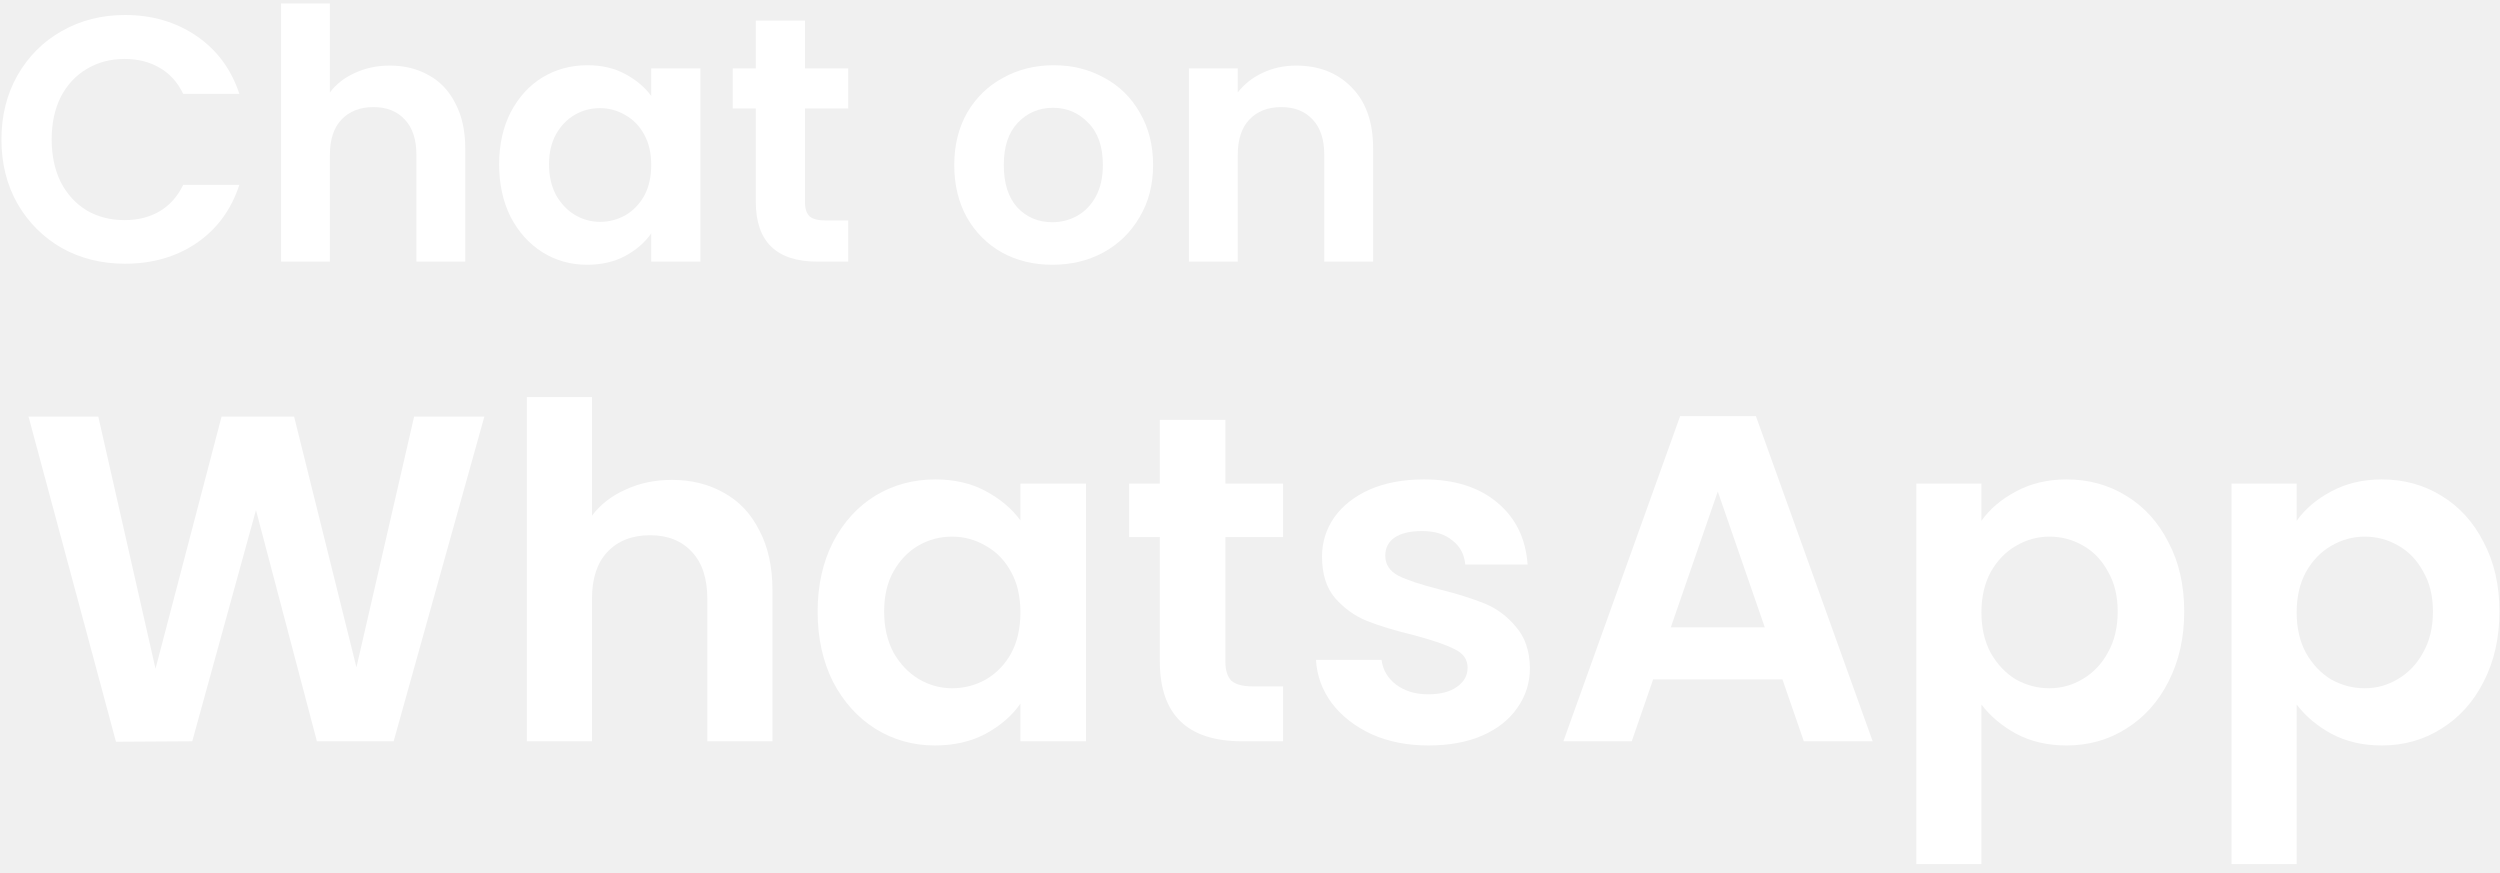
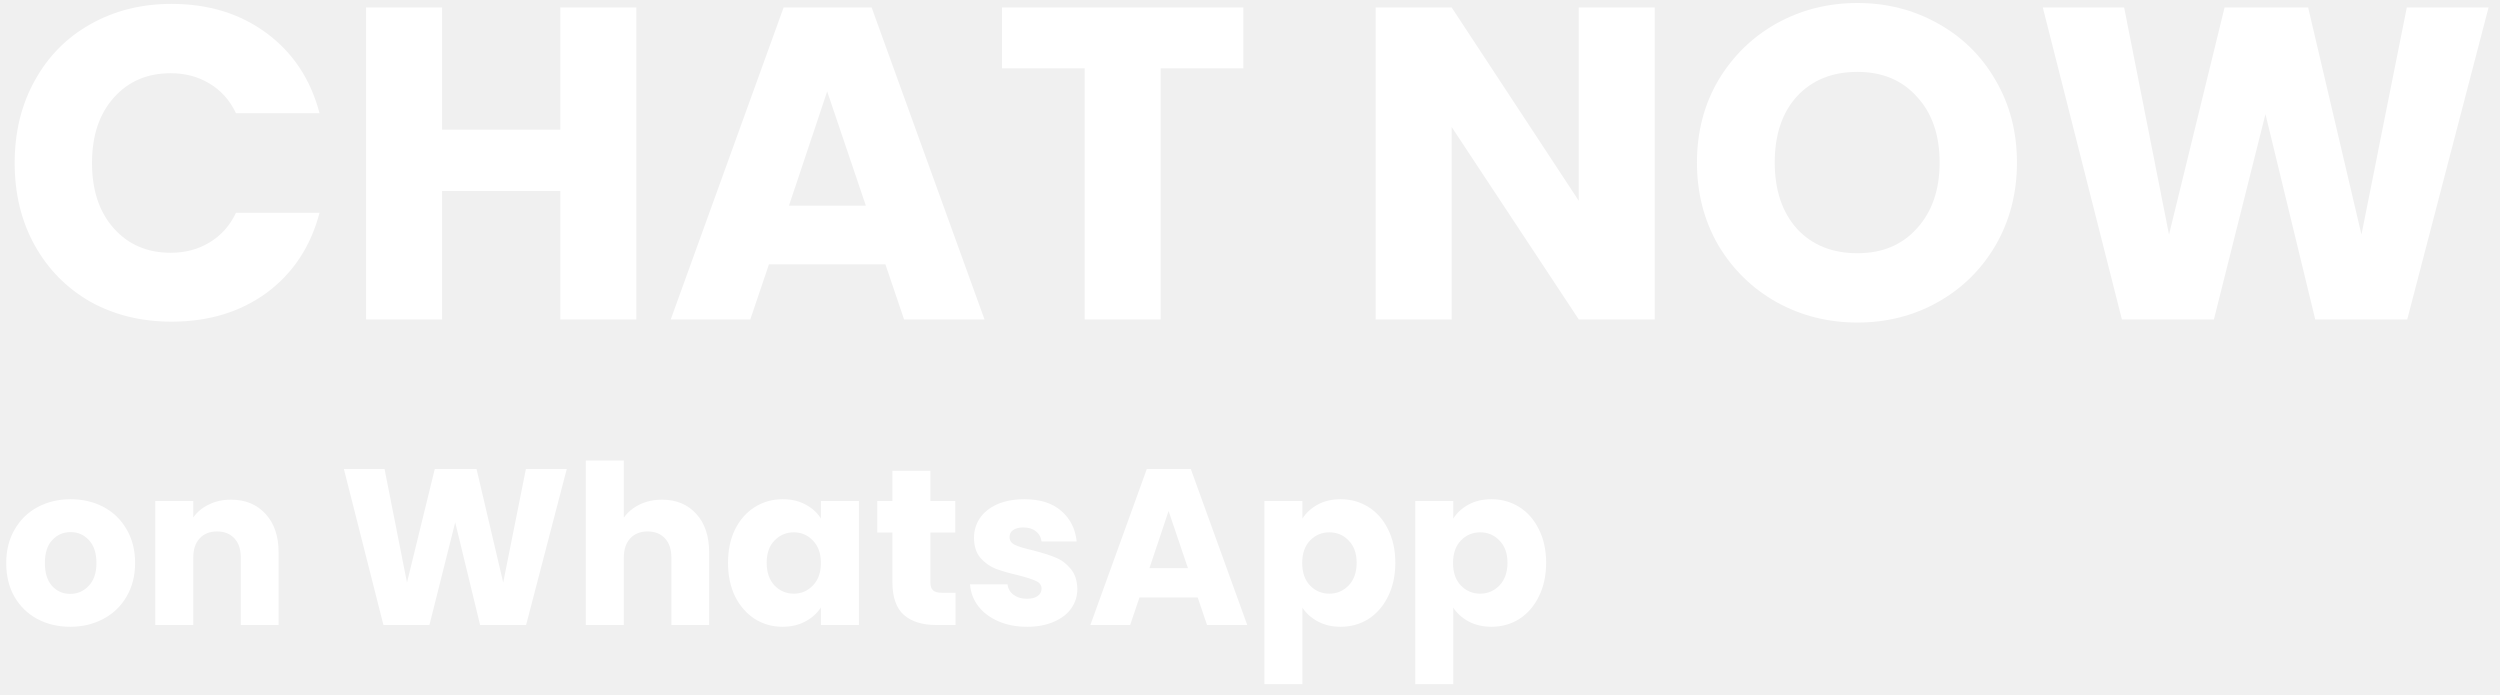
- <svg xmlns="http://www.w3.org/2000/svg" width="172" height="60" viewBox="0 0 172 60" fill="none">
-   <path d="M89.166 4.512C90.75 4.512 92.03 5.016 93.006 6.024C93.982 7.016 94.47 8.408 94.47 10.2V18H91.11V10.656C91.11 9.6 90.846 8.792 90.318 8.232C89.79 7.656 89.07 7.368 88.158 7.368C87.23 7.368 86.494 7.656 85.95 8.232C85.422 8.792 85.158 9.6 85.158 10.656V18H81.798V4.704H85.158V6.36C85.606 5.784 86.174 5.336 86.862 5.016C87.566 4.68 88.334 4.512 89.166 4.512Z" fill="white" />
-   <path d="M72.397 18.216C71.117 18.216 69.965 17.936 68.941 17.376C67.917 16.8 67.109 15.992 66.517 14.952C65.941 13.912 65.653 12.712 65.653 11.352C65.653 9.992 65.949 8.792 66.541 7.752C67.149 6.712 67.973 5.912 69.013 5.352C70.053 4.776 71.213 4.488 72.493 4.488C73.773 4.488 74.933 4.776 75.973 5.352C77.013 5.912 77.829 6.712 78.421 7.752C79.029 8.792 79.333 9.992 79.333 11.352C79.333 12.712 79.021 13.912 78.397 14.952C77.789 15.992 76.957 16.8 75.901 17.376C74.861 17.936 73.693 18.216 72.397 18.216ZM72.397 15.288C73.005 15.288 73.573 15.144 74.101 14.856C74.645 14.552 75.077 14.104 75.397 13.512C75.717 12.92 75.877 12.2 75.877 11.352C75.877 10.088 75.541 9.12 74.869 8.448C74.213 7.76 73.405 7.416 72.445 7.416C71.485 7.416 70.677 7.76 70.021 8.448C69.381 9.12 69.061 10.088 69.061 11.352C69.061 12.616 69.373 13.592 69.997 14.28C70.637 14.952 71.437 15.288 72.397 15.288Z" fill="white" />
-   <path d="M55.382 7.464V13.896C55.382 14.344 55.486 14.672 55.694 14.88C55.918 15.072 56.286 15.168 56.798 15.168H58.358V18H56.246C53.414 18 51.998 16.624 51.998 13.872V7.464H50.414V4.704H51.998V1.416H55.382V4.704H58.358V7.464H55.382Z" fill="white" />
-   <path d="M34.34 11.304C34.34 9.96 34.604 8.768 35.132 7.728C35.676 6.688 36.404 5.888 37.316 5.328C38.244 4.768 39.276 4.488 40.412 4.488C41.404 4.488 42.268 4.688 43.004 5.088C43.756 5.488 44.356 5.992 44.804 6.6V4.704H48.188V18H44.804V16.056C44.372 16.68 43.772 17.2 43.004 17.616C42.252 18.016 41.38 18.216 40.388 18.216C39.268 18.216 38.244 17.928 37.316 17.352C36.404 16.776 35.676 15.968 35.132 14.928C34.604 13.872 34.34 12.664 34.34 11.304ZM44.804 11.352C44.804 10.536 44.644 9.84 44.324 9.264C44.004 8.672 43.572 8.224 43.028 7.92C42.484 7.6 41.9 7.44 41.276 7.44C40.652 7.44 40.076 7.592 39.548 7.896C39.02 8.2 38.588 8.648 38.252 9.24C37.932 9.816 37.772 10.504 37.772 11.304C37.772 12.104 37.932 12.808 38.252 13.416C38.588 14.008 39.02 14.464 39.548 14.784C40.092 15.104 40.668 15.264 41.276 15.264C41.9 15.264 42.484 15.112 43.028 14.808C43.572 14.488 44.004 14.04 44.324 13.464C44.644 12.872 44.804 12.168 44.804 11.352Z" fill="white" />
-   <path d="M26.825 4.512C27.833 4.512 28.729 4.736 29.513 5.184C30.297 5.616 30.905 6.264 31.337 7.128C31.785 7.976 32.009 9 32.009 10.2V18H28.649V10.656C28.649 9.6 28.385 8.792 27.857 8.232C27.329 7.656 26.609 7.368 25.697 7.368C24.769 7.368 24.033 7.656 23.489 8.232C22.961 8.792 22.697 9.6 22.697 10.656V18H19.337V0.24H22.697V6.36C23.129 5.784 23.705 5.336 24.425 5.016C25.145 4.68 25.945 4.512 26.825 4.512Z" fill="white" />
-   <path d="M0.099 9.6C0.099 7.952 0.467 6.48 1.203 5.184C1.955 3.872 2.971 2.856 4.251 2.136C5.547 1.4 6.995 1.032 8.595 1.032C10.467 1.032 12.107 1.512 13.515 2.472C14.923 3.432 15.907 4.76 16.467 6.456H12.603C12.219 5.656 11.675 5.056 10.971 4.656C10.283 4.256 9.483 4.056 8.571 4.056C7.595 4.056 6.723 4.288 5.955 4.752C5.203 5.2 4.611 5.84 4.179 6.672C3.763 7.504 3.555 8.48 3.555 9.6C3.555 10.704 3.763 11.68 4.179 12.528C4.611 13.36 5.203 14.008 5.955 14.472C6.723 14.92 7.595 15.144 8.571 15.144C9.483 15.144 10.283 14.944 10.971 14.544C11.675 14.128 12.219 13.52 12.603 12.72H16.467C15.907 14.432 14.923 15.768 13.515 16.728C12.123 17.672 10.483 18.144 8.595 18.144C6.995 18.144 5.547 17.784 4.251 17.064C2.971 16.328 1.955 15.312 1.203 14.016C0.467 12.72 0.099 11.248 0.099 9.6Z" fill="white" />
-   <path d="M158.01 35.832C158.586 35.021 159.375 34.349 160.378 33.816C161.402 33.261 162.564 32.984 163.866 32.984C165.38 32.984 166.746 33.357 167.962 34.104C169.199 34.851 170.17 35.917 170.874 37.304C171.599 38.669 171.962 40.259 171.962 42.072C171.962 43.885 171.599 45.496 170.874 46.904C170.17 48.291 169.199 49.368 167.962 50.136C166.746 50.904 165.38 51.288 163.866 51.288C162.564 51.288 161.412 51.021 160.41 50.488C159.428 49.955 158.628 49.283 158.01 48.472V59.448H153.53V33.272H158.01V35.832ZM167.386 42.072C167.386 41.005 167.162 40.088 166.714 39.32C166.287 38.531 165.711 37.933 164.986 37.528C164.282 37.123 163.514 36.92 162.682 36.92C161.871 36.92 161.103 37.133 160.378 37.56C159.674 37.965 159.098 38.563 158.65 39.352C158.223 40.141 158.01 41.069 158.01 42.136C158.01 43.203 158.223 44.131 158.65 44.92C159.098 45.709 159.674 46.317 160.378 46.744C161.103 47.149 161.871 47.352 162.682 47.352C163.514 47.352 164.282 47.139 164.986 46.712C165.711 46.285 166.287 45.677 166.714 44.888C167.162 44.099 167.386 43.16 167.386 42.072Z" fill="white" />
-   <path d="M136.322 35.832C136.898 35.021 137.688 34.349 138.69 33.816C139.714 33.261 140.877 32.984 142.178 32.984C143.693 32.984 145.058 33.357 146.274 34.104C147.512 34.851 148.482 35.917 149.186 37.304C149.912 38.669 150.274 40.259 150.274 42.072C150.274 43.885 149.912 45.496 149.186 46.904C148.482 48.291 147.512 49.368 146.274 50.136C145.058 50.904 143.693 51.288 142.178 51.288C140.877 51.288 139.725 51.021 138.722 50.488C137.741 49.955 136.941 49.283 136.322 48.472V59.448H131.842V33.272H136.322V35.832ZM145.698 42.072C145.698 41.005 145.474 40.088 145.026 39.32C144.6 38.531 144.024 37.933 143.298 37.528C142.594 37.123 141.826 36.92 140.994 36.92C140.184 36.92 139.416 37.133 138.69 37.56C137.986 37.965 137.41 38.563 136.962 39.352C136.536 40.141 136.322 41.069 136.322 42.136C136.322 43.203 136.536 44.131 136.962 44.92C137.41 45.709 137.986 46.317 138.69 46.744C139.416 47.149 140.184 47.352 140.994 47.352C141.826 47.352 142.594 47.139 143.298 46.712C144.024 46.285 144.6 45.677 145.026 44.888C145.474 44.099 145.698 43.16 145.698 42.072Z" fill="white" />
-   <path d="M122.632 46.744H113.736L112.264 51H107.56L115.592 28.632H120.808L128.84 51H124.104L122.632 46.744ZM121.416 43.16L118.184 33.816L114.952 43.16H121.416Z" fill="white" />
-   <path d="M98.283 51.288C96.832 51.288 95.531 51.032 94.379 50.52C93.227 49.987 92.309 49.272 91.627 48.376C90.965 47.48 90.603 46.488 90.539 45.4H95.051C95.136 46.083 95.467 46.648 96.043 47.096C96.64 47.544 97.376 47.768 98.251 47.768C99.104 47.768 99.765 47.597 100.235 47.256C100.725 46.915 100.971 46.477 100.971 45.944C100.971 45.368 100.672 44.941 100.075 44.664C99.499 44.365 98.571 44.045 97.291 43.704C95.968 43.384 94.88 43.053 94.027 42.712C93.195 42.371 92.469 41.848 91.851 41.144C91.253 40.44 90.955 39.491 90.955 38.296C90.955 37.315 91.232 36.419 91.787 35.608C92.363 34.797 93.173 34.157 94.219 33.688C95.285 33.219 96.533 32.984 97.963 32.984C100.075 32.984 101.76 33.517 103.019 34.584C104.277 35.629 104.971 37.048 105.099 38.84H100.811C100.747 38.136 100.448 37.581 99.915 37.176C99.403 36.749 98.709 36.536 97.835 36.536C97.024 36.536 96.395 36.685 95.947 36.984C95.52 37.283 95.307 37.699 95.307 38.232C95.307 38.829 95.605 39.288 96.203 39.608C96.8 39.907 97.728 40.216 98.987 40.536C100.267 40.856 101.323 41.187 102.155 41.528C102.987 41.869 103.701 42.403 104.299 43.128C104.917 43.832 105.237 44.771 105.259 45.944C105.259 46.968 104.971 47.885 104.395 48.696C103.84 49.507 103.029 50.147 101.963 50.616C100.917 51.064 99.691 51.288 98.283 51.288Z" fill="white" />
-   <path d="M84.308 36.952V45.528C84.308 46.125 84.447 46.563 84.724 46.84C85.023 47.096 85.514 47.224 86.196 47.224H88.276V51H85.46C81.684 51 79.796 49.165 79.796 45.496V36.952H77.684V33.272H79.796V28.888H84.308V33.272H88.276V36.952H84.308Z" fill="white" />
-   <path d="M56.253 42.072C56.253 40.28 56.605 38.691 57.309 37.304C58.034 35.917 59.005 34.851 60.221 34.104C61.458 33.357 62.834 32.984 64.349 32.984C65.671 32.984 66.823 33.251 67.805 33.784C68.808 34.317 69.608 34.989 70.205 35.8V33.272H74.717V51H70.205V48.408C69.629 49.24 68.829 49.933 67.805 50.488C66.802 51.021 65.639 51.288 64.317 51.288C62.824 51.288 61.458 50.904 60.221 50.136C59.005 49.368 58.034 48.291 57.309 46.904C56.605 45.496 56.253 43.885 56.253 42.072ZM70.205 42.136C70.205 41.048 69.992 40.12 69.565 39.352C69.138 38.563 68.562 37.965 67.837 37.56C67.112 37.133 66.333 36.92 65.501 36.92C64.669 36.92 63.901 37.123 63.197 37.528C62.493 37.933 61.917 38.531 61.469 39.32C61.042 40.088 60.829 41.005 60.829 42.072C60.829 43.139 61.042 44.077 61.469 44.888C61.917 45.677 62.493 46.285 63.197 46.712C63.922 47.139 64.69 47.352 65.501 47.352C66.333 47.352 67.112 47.149 67.837 46.744C68.562 46.317 69.138 45.72 69.565 44.952C69.992 44.163 70.205 43.224 70.205 42.136Z" fill="white" />
-   <path d="M46.233 33.016C47.577 33.016 48.771 33.315 49.816 33.912C50.862 34.488 51.672 35.352 52.248 36.504C52.846 37.635 53.145 39 53.145 40.6V51H48.664V41.208C48.664 39.8 48.312 38.723 47.608 37.976C46.904 37.208 45.944 36.824 44.728 36.824C43.491 36.824 42.51 37.208 41.785 37.976C41.081 38.723 40.728 39.8 40.728 41.208V51H36.248V27.32H40.728V35.48C41.304 34.712 42.072 34.115 43.032 33.688C43.992 33.24 45.059 33.016 46.233 33.016Z" fill="white" />
-   <path d="M33.323 28.664L27.083 51H21.803L17.611 35.096L13.227 51L7.979 51.032L1.963 28.664H6.763L10.699 46.008L15.243 28.664H20.235L24.523 45.912L28.491 28.664H33.323Z" fill="white" />
+ <svg xmlns="http://www.w3.org/2000/svg" width="180" height="50" viewBox="0 0 180 50" fill="none">
+   <path d="M179.177 0.536L173.321 23H166.697L163.113 8.216L159.401 23H152.777L147.081 0.536H152.937L156.169 16.888L160.169 0.536H166.185L170.025 16.888L173.289 0.536H179.177Z" fill="white" />
+   <path d="M133.733 23.224C131.621 23.224 129.68 22.733 127.909 21.752C126.16 20.771 124.762 19.405 123.717 17.656C122.693 15.885 122.181 13.901 122.181 11.704C122.181 9.507 122.693 7.533 123.717 5.784C124.762 4.035 126.16 2.669 127.909 1.688C129.68 0.707 131.621 0.216 133.733 0.216C135.845 0.216 137.776 0.707 139.525 1.688C141.296 2.669 142.682 4.035 143.685 5.784C144.709 7.533 145.221 9.507 145.221 11.704C145.221 13.901 144.709 15.885 143.685 17.656C142.661 19.405 141.274 20.771 139.525 21.752C137.776 22.733 135.845 23.224 133.733 23.224ZM133.733 18.232C135.525 18.232 136.954 17.635 138.021 16.44C139.109 15.245 139.653 13.667 139.653 11.704C139.653 9.72 139.109 8.141 138.021 6.968C136.954 5.773 135.525 5.176 133.733 5.176C131.92 5.176 130.469 5.763 129.381 6.936C128.314 8.109 127.781 9.699 127.781 11.704C127.781 13.688 128.314 15.277 129.381 16.472C130.469 17.645 131.92 18.232 133.733 18.232Z" fill="white" />
+   <path d="M119.143 23H113.671L104.519 9.144V23H99.046V0.536H104.519L113.671 14.456V0.536H119.143V23Z" fill="white" />
+   <path d="M89.519 0.536V4.92H83.567V23H78.095V4.92H72.143V0.536H89.519Z" fill="white" />
+   <path d="M63.749 19.032H55.365L54.021 23H48.293L56.421 0.536H62.757L70.885 23H65.093L63.749 19.032ZM62.341 14.808L59.557 6.584L56.805 14.808H62.341Z" fill="white" />
+   <path d="M45.815 0.536V23H40.343V13.752H31.831V23H26.359V0.536H31.831V9.336H40.343V0.536H45.815Z" fill="white" />
+   <path d="M1.056 11.736C1.056 9.517 1.536 7.544 2.496 5.816C3.456 4.067 4.789 2.712 6.496 1.752C8.224 0.771 10.176 0.28 12.352 0.28C15.019 0.28 17.301 0.984 19.2 2.392C21.099 3.8 22.368 5.72 23.008 8.152H16.992C16.544 7.213 15.904 6.499 15.072 6.008C14.261 5.517 13.333 5.272 12.288 5.272C10.603 5.272 9.237 5.859 8.192 7.032C7.147 8.205 6.624 9.773 6.624 11.736C6.624 13.699 7.147 15.267 8.192 16.44C9.237 17.613 10.603 18.2 12.288 18.2C13.333 18.2 14.261 17.955 15.072 17.464C15.904 16.973 16.544 16.259 16.992 15.32H23.008C22.368 17.752 21.099 19.672 19.2 21.08C17.301 22.467 15.019 23.16 12.352 23.16C10.176 23.16 8.224 22.68 6.496 21.72C4.789 20.739 3.456 19.384 2.496 17.656C1.536 15.928 1.056 13.955 1.056 11.736Z" fill="white" />
+   <path d="M104.634 37.336C104.901 36.92 105.269 36.584 105.738 36.328C106.208 36.072 106.757 35.944 107.386 35.944C108.122 35.944 108.789 36.131 109.386 36.504C109.984 36.877 110.453 37.411 110.794 38.104C111.146 38.797 111.322 39.603 111.322 40.52C111.322 41.437 111.146 42.248 110.794 42.952C110.453 43.645 109.984 44.184 109.386 44.568C108.789 44.941 108.122 45.128 107.386 45.128C106.768 45.128 106.218 45 105.738 44.744C105.269 44.488 104.901 44.157 104.634 43.752V49.256H101.898V36.072H104.634V37.336ZM108.538 40.52C108.538 39.837 108.346 39.304 107.962 38.92C107.589 38.525 107.125 38.328 106.57 38.328C106.026 38.328 105.562 38.525 105.178 38.92C104.805 39.315 104.618 39.853 104.618 40.536C104.618 41.219 104.805 41.757 105.178 42.152C105.562 42.547 106.026 42.744 106.57 42.744C107.114 42.744 107.578 42.547 107.962 42.152C108.346 41.747 108.538 41.203 108.538 40.52Z" fill="white" />
+   <path d="M93.775 37.336C94.041 36.92 94.409 36.584 94.879 36.328C95.348 36.072 95.897 35.944 96.527 35.944C97.263 35.944 97.93 36.131 98.527 36.504C99.124 36.877 99.594 37.411 99.935 38.104C100.287 38.797 100.463 39.603 100.463 40.52C100.463 41.437 100.287 42.248 99.935 42.952C99.594 43.645 99.124 44.184 98.527 44.568C97.93 44.941 97.263 45.128 96.527 45.128C95.908 45.128 95.359 45 94.879 44.744C94.409 44.488 94.041 44.157 93.775 43.752V49.256H91.039V36.072H93.775V37.336ZM97.679 40.52C97.679 39.837 97.487 39.304 97.103 38.92C96.73 38.525 96.266 38.328 95.711 38.328C95.167 38.328 94.703 38.525 94.319 38.92C93.945 39.315 93.759 39.853 93.759 40.536C93.759 41.219 93.945 41.757 94.319 42.152C94.703 42.547 95.167 42.744 95.711 42.744C96.255 42.744 96.719 42.547 97.103 42.152C97.487 41.747 97.679 41.203 97.679 40.52Z" fill="white" />
+   <path d="M86.234 43.016H82.042L81.37 45H78.506L82.57 33.768H85.738L89.802 45H86.906L86.234 43.016ZM85.53 40.904L84.138 36.792L82.762 40.904H85.53Z" fill="white" />
+   <path d="M73.952 45.128C73.173 45.128 72.48 44.995 71.872 44.728C71.264 44.461 70.784 44.099 70.432 43.64C70.08 43.171 69.883 42.648 69.84 42.072H72.544C72.576 42.381 72.72 42.632 72.976 42.824C73.232 43.016 73.547 43.112 73.92 43.112C74.261 43.112 74.523 43.048 74.704 42.92C74.896 42.781 74.992 42.605 74.992 42.392C74.992 42.136 74.859 41.949 74.592 41.832C74.325 41.704 73.893 41.565 73.296 41.416C72.656 41.267 72.123 41.112 71.696 40.952C71.269 40.781 70.901 40.52 70.592 40.168C70.283 39.805 70.128 39.32 70.128 38.712C70.128 38.2 70.267 37.736 70.544 37.32C70.832 36.893 71.248 36.557 71.792 36.312C72.347 36.067 73.003 35.944 73.76 35.944C74.88 35.944 75.76 36.221 76.4 36.776C77.051 37.331 77.424 38.067 77.52 38.984H74.992C74.949 38.675 74.811 38.429 74.576 38.248C74.352 38.067 74.053 37.976 73.68 37.976C73.36 37.976 73.115 38.04 72.944 38.168C72.773 38.285 72.688 38.451 72.688 38.664C72.688 38.92 72.821 39.112 73.088 39.24C73.365 39.368 73.792 39.496 74.368 39.624C75.029 39.795 75.568 39.965 75.984 40.136C76.4 40.296 76.763 40.563 77.072 40.936C77.392 41.299 77.557 41.789 77.568 42.408C77.568 42.931 77.419 43.4 77.12 43.816C76.832 44.221 76.411 44.541 75.856 44.776C75.312 45.011 74.677 45.128 73.952 45.128Z" fill="white" />
+   <path d="M68.796 42.68V45H67.404C66.412 45 65.639 44.76 65.084 44.28C64.529 43.789 64.252 42.995 64.252 41.896V38.344H63.164V36.072H64.252V33.896H66.988V36.072H68.78V38.344H66.988V41.928C66.988 42.195 67.052 42.387 67.18 42.504C67.308 42.621 67.521 42.68 67.82 42.68H68.796Z" fill="white" />
+   <path d="M52.417 40.52C52.417 39.603 52.587 38.797 52.929 38.104C53.281 37.411 53.755 36.877 54.353 36.504C54.95 36.131 55.617 35.944 56.353 35.944C56.982 35.944 57.531 36.072 58.001 36.328C58.481 36.584 58.849 36.92 59.105 37.336V36.072H61.841V45H59.105V43.736C58.838 44.152 58.465 44.488 57.985 44.744C57.515 45 56.966 45.128 56.337 45.128C55.611 45.128 54.95 44.941 54.353 44.568C53.755 44.184 53.281 43.645 52.929 42.952C52.587 42.248 52.417 41.437 52.417 40.52ZM59.105 40.536C59.105 39.853 58.913 39.315 58.529 38.92C58.155 38.525 57.697 38.328 57.153 38.328C56.609 38.328 56.145 38.525 55.761 38.92C55.387 39.304 55.201 39.837 55.201 40.52C55.201 41.203 55.387 41.747 55.761 42.152C56.145 42.547 56.609 42.744 57.153 42.744C57.697 42.744 58.155 42.547 58.529 42.152C58.913 41.757 59.105 41.219 59.105 40.536Z" fill="white" />
+   <path d="M47.667 35.976C48.691 35.976 49.513 36.317 50.131 37C50.75 37.672 51.059 38.6 51.059 39.784V45H48.339V40.152C48.339 39.555 48.185 39.091 47.875 38.76C47.566 38.429 47.15 38.264 46.627 38.264C46.105 38.264 45.689 38.429 45.379 38.76C45.07 39.091 44.915 39.555 44.915 40.152V45H42.179V33.16H44.915V37.272C45.193 36.877 45.571 36.563 46.051 36.328C46.531 36.093 47.07 35.976 47.667 35.976Z" fill="white" />
+   <path d="M40.807 33.768L37.879 45H34.567L32.775 37.608L30.919 45H27.607L24.759 33.768H27.687L29.303 41.944L31.303 33.768H34.311L36.231 41.944L37.863 33.768H40.807Z" fill="white" />
+   <path d="M16.619 35.976C17.665 35.976 18.497 36.317 19.115 37C19.745 37.672 20.059 38.6 20.059 39.784V45H17.339V40.152C17.339 39.555 17.185 39.091 16.875 38.76C16.566 38.429 16.15 38.264 15.627 38.264C15.105 38.264 14.689 38.429 14.379 38.76C14.07 39.091 13.915 39.555 13.915 40.152V45H11.179V36.072H13.915V37.256C14.193 36.861 14.566 36.552 15.035 36.328C15.505 36.093 16.033 35.976 16.619 35.976Z" fill="white" />
+   <path d="M5.056 45.128C4.181 45.128 3.392 44.941 2.688 44.568C1.995 44.195 1.445 43.661 1.04 42.968C0.645 42.275 0.448 41.464 0.448 40.536C0.448 39.619 0.651 38.813 1.056 38.12C1.461 37.416 2.016 36.877 2.72 36.504C3.424 36.131 4.213 35.944 5.088 35.944C5.963 35.944 6.752 36.131 7.456 36.504C8.16 36.877 8.715 37.416 9.12 38.12C9.525 38.813 9.728 39.619 9.728 40.536C9.728 41.453 9.52 42.264 9.104 42.968C8.699 43.661 8.139 44.195 7.424 44.568C6.72 44.941 5.931 45.128 5.056 45.128ZM5.056 42.76C5.579 42.76 6.021 42.568 6.384 42.184C6.757 41.8 6.944 41.251 6.944 40.536C6.944 39.821 6.763 39.272 6.4 38.888C6.048 38.504 5.611 38.312 5.088 38.312C4.555 38.312 4.112 38.504 3.76 38.888C3.408 39.261 3.232 39.811 3.232 40.536C3.232 41.251 3.403 41.8 3.744 42.184C4.096 42.568 4.533 42.76 5.056 42.76Z" fill="white" />
</svg>
